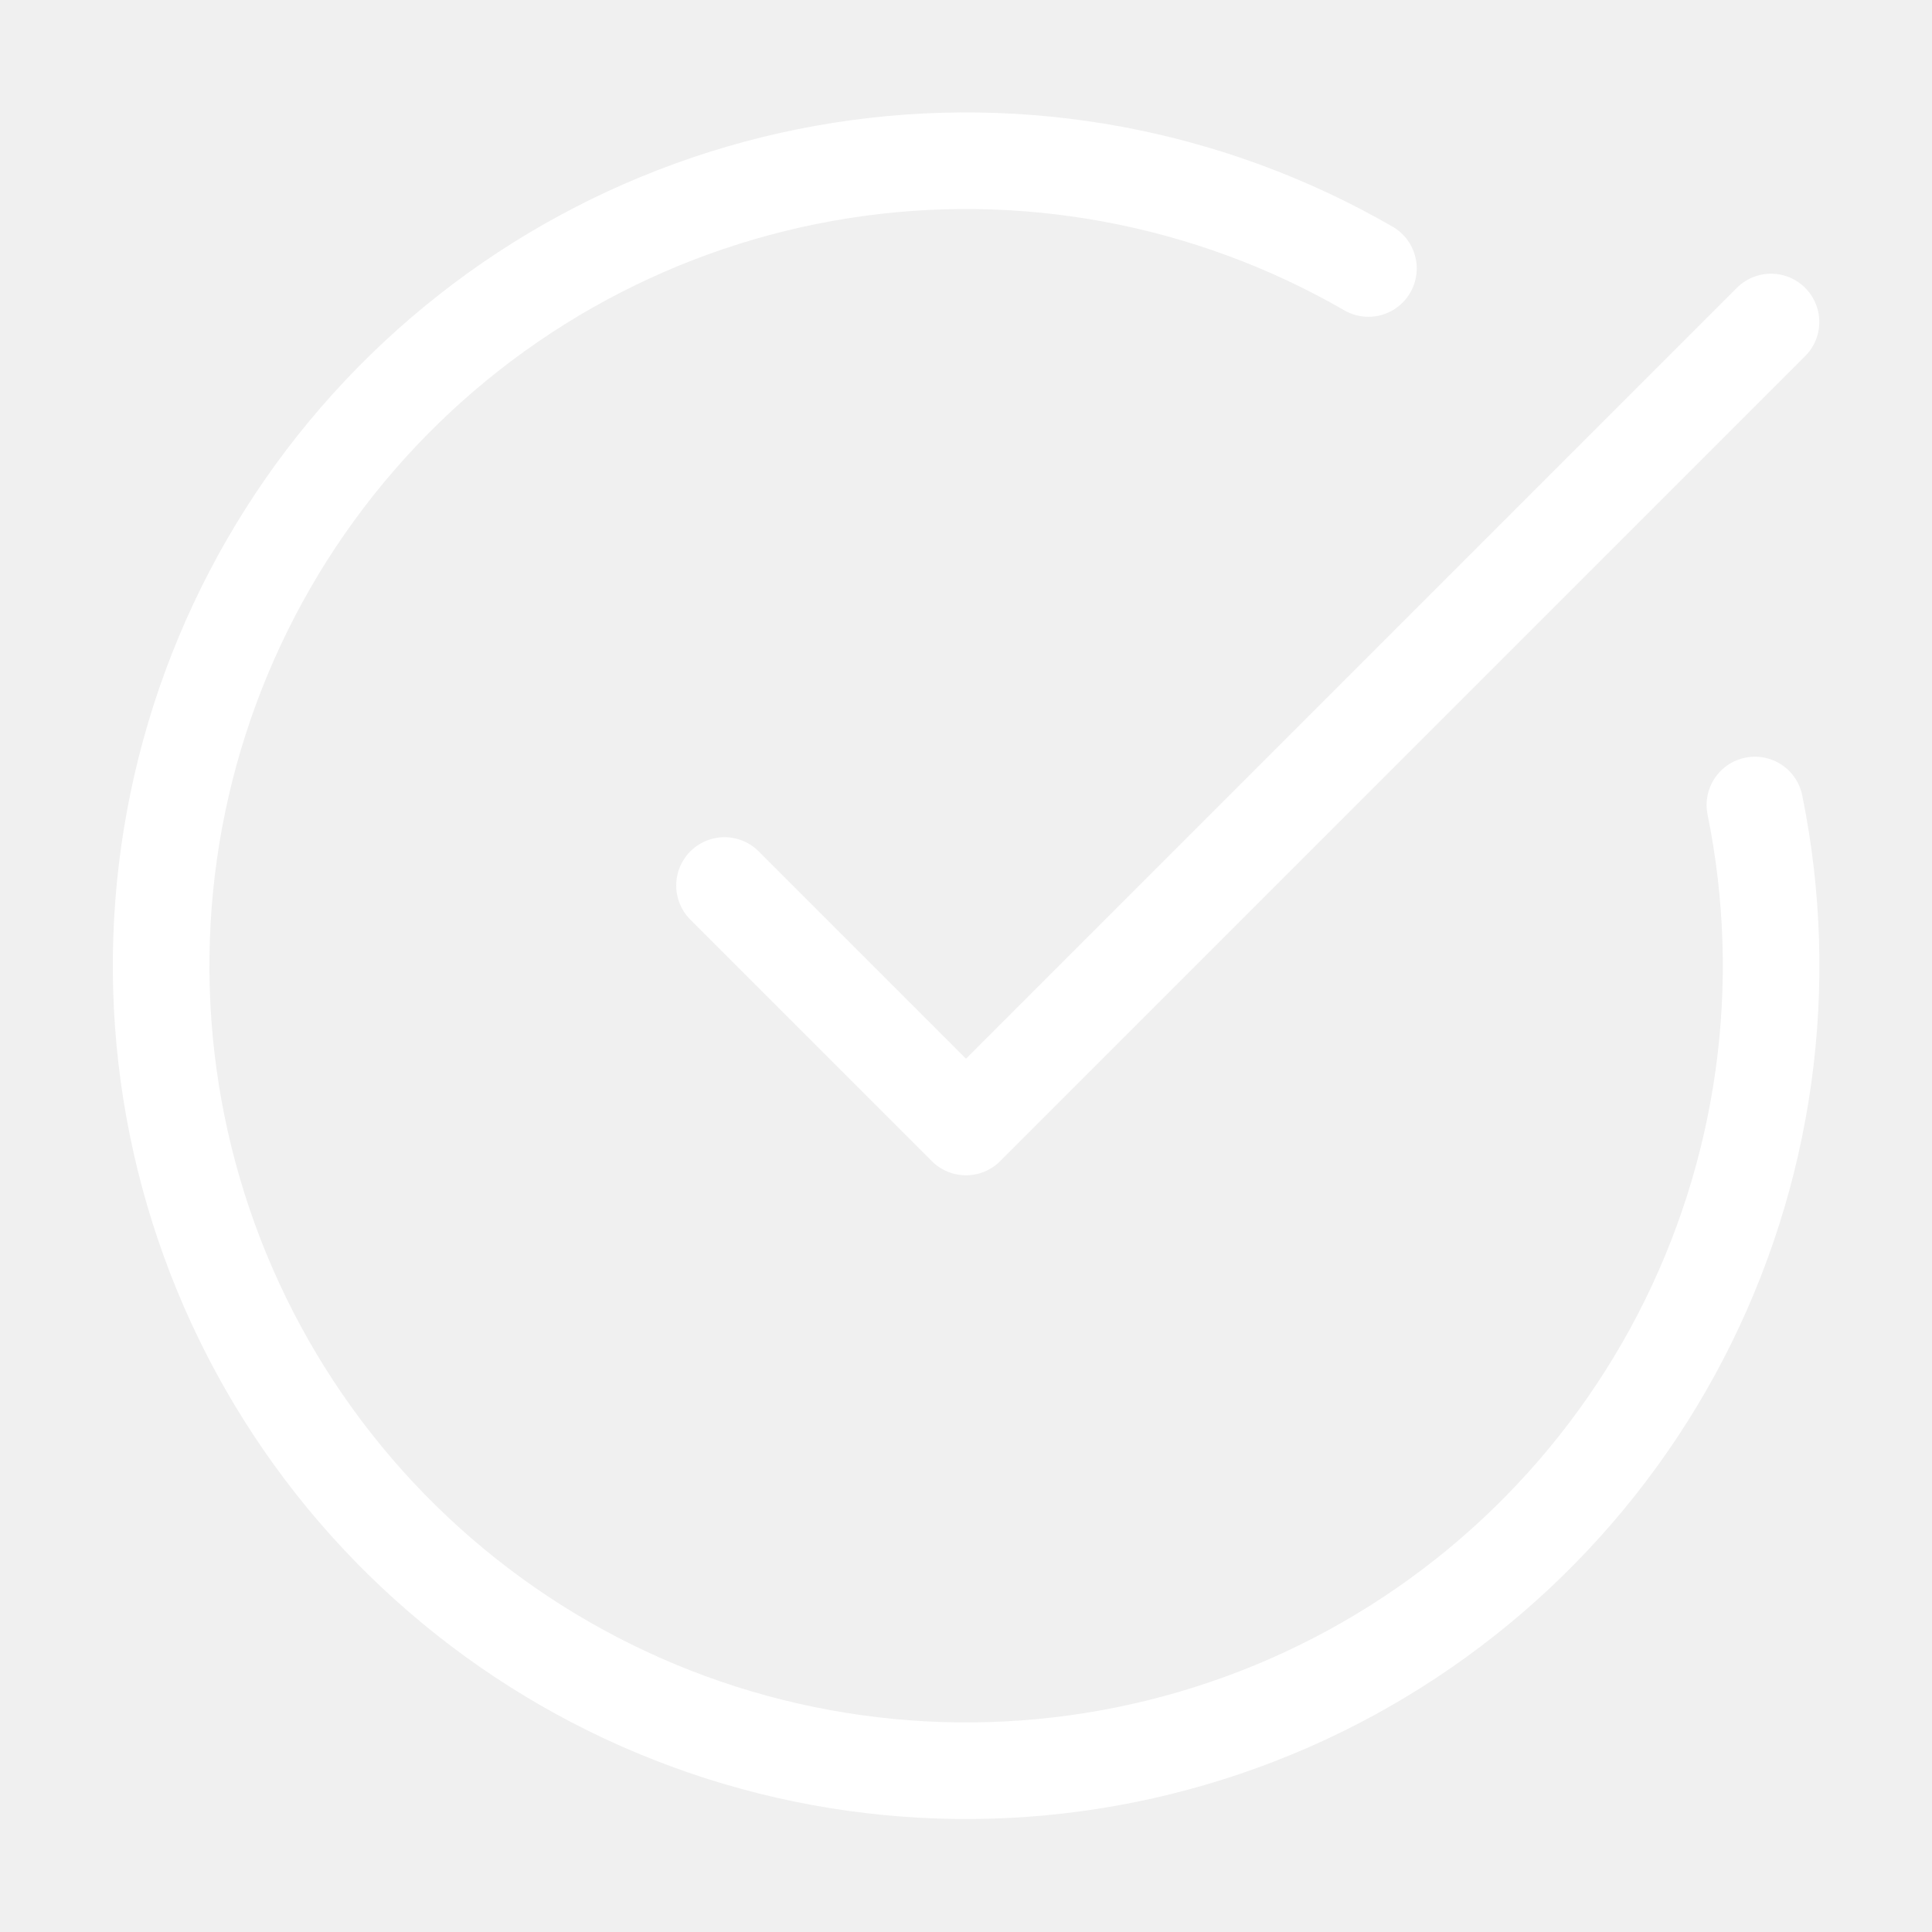
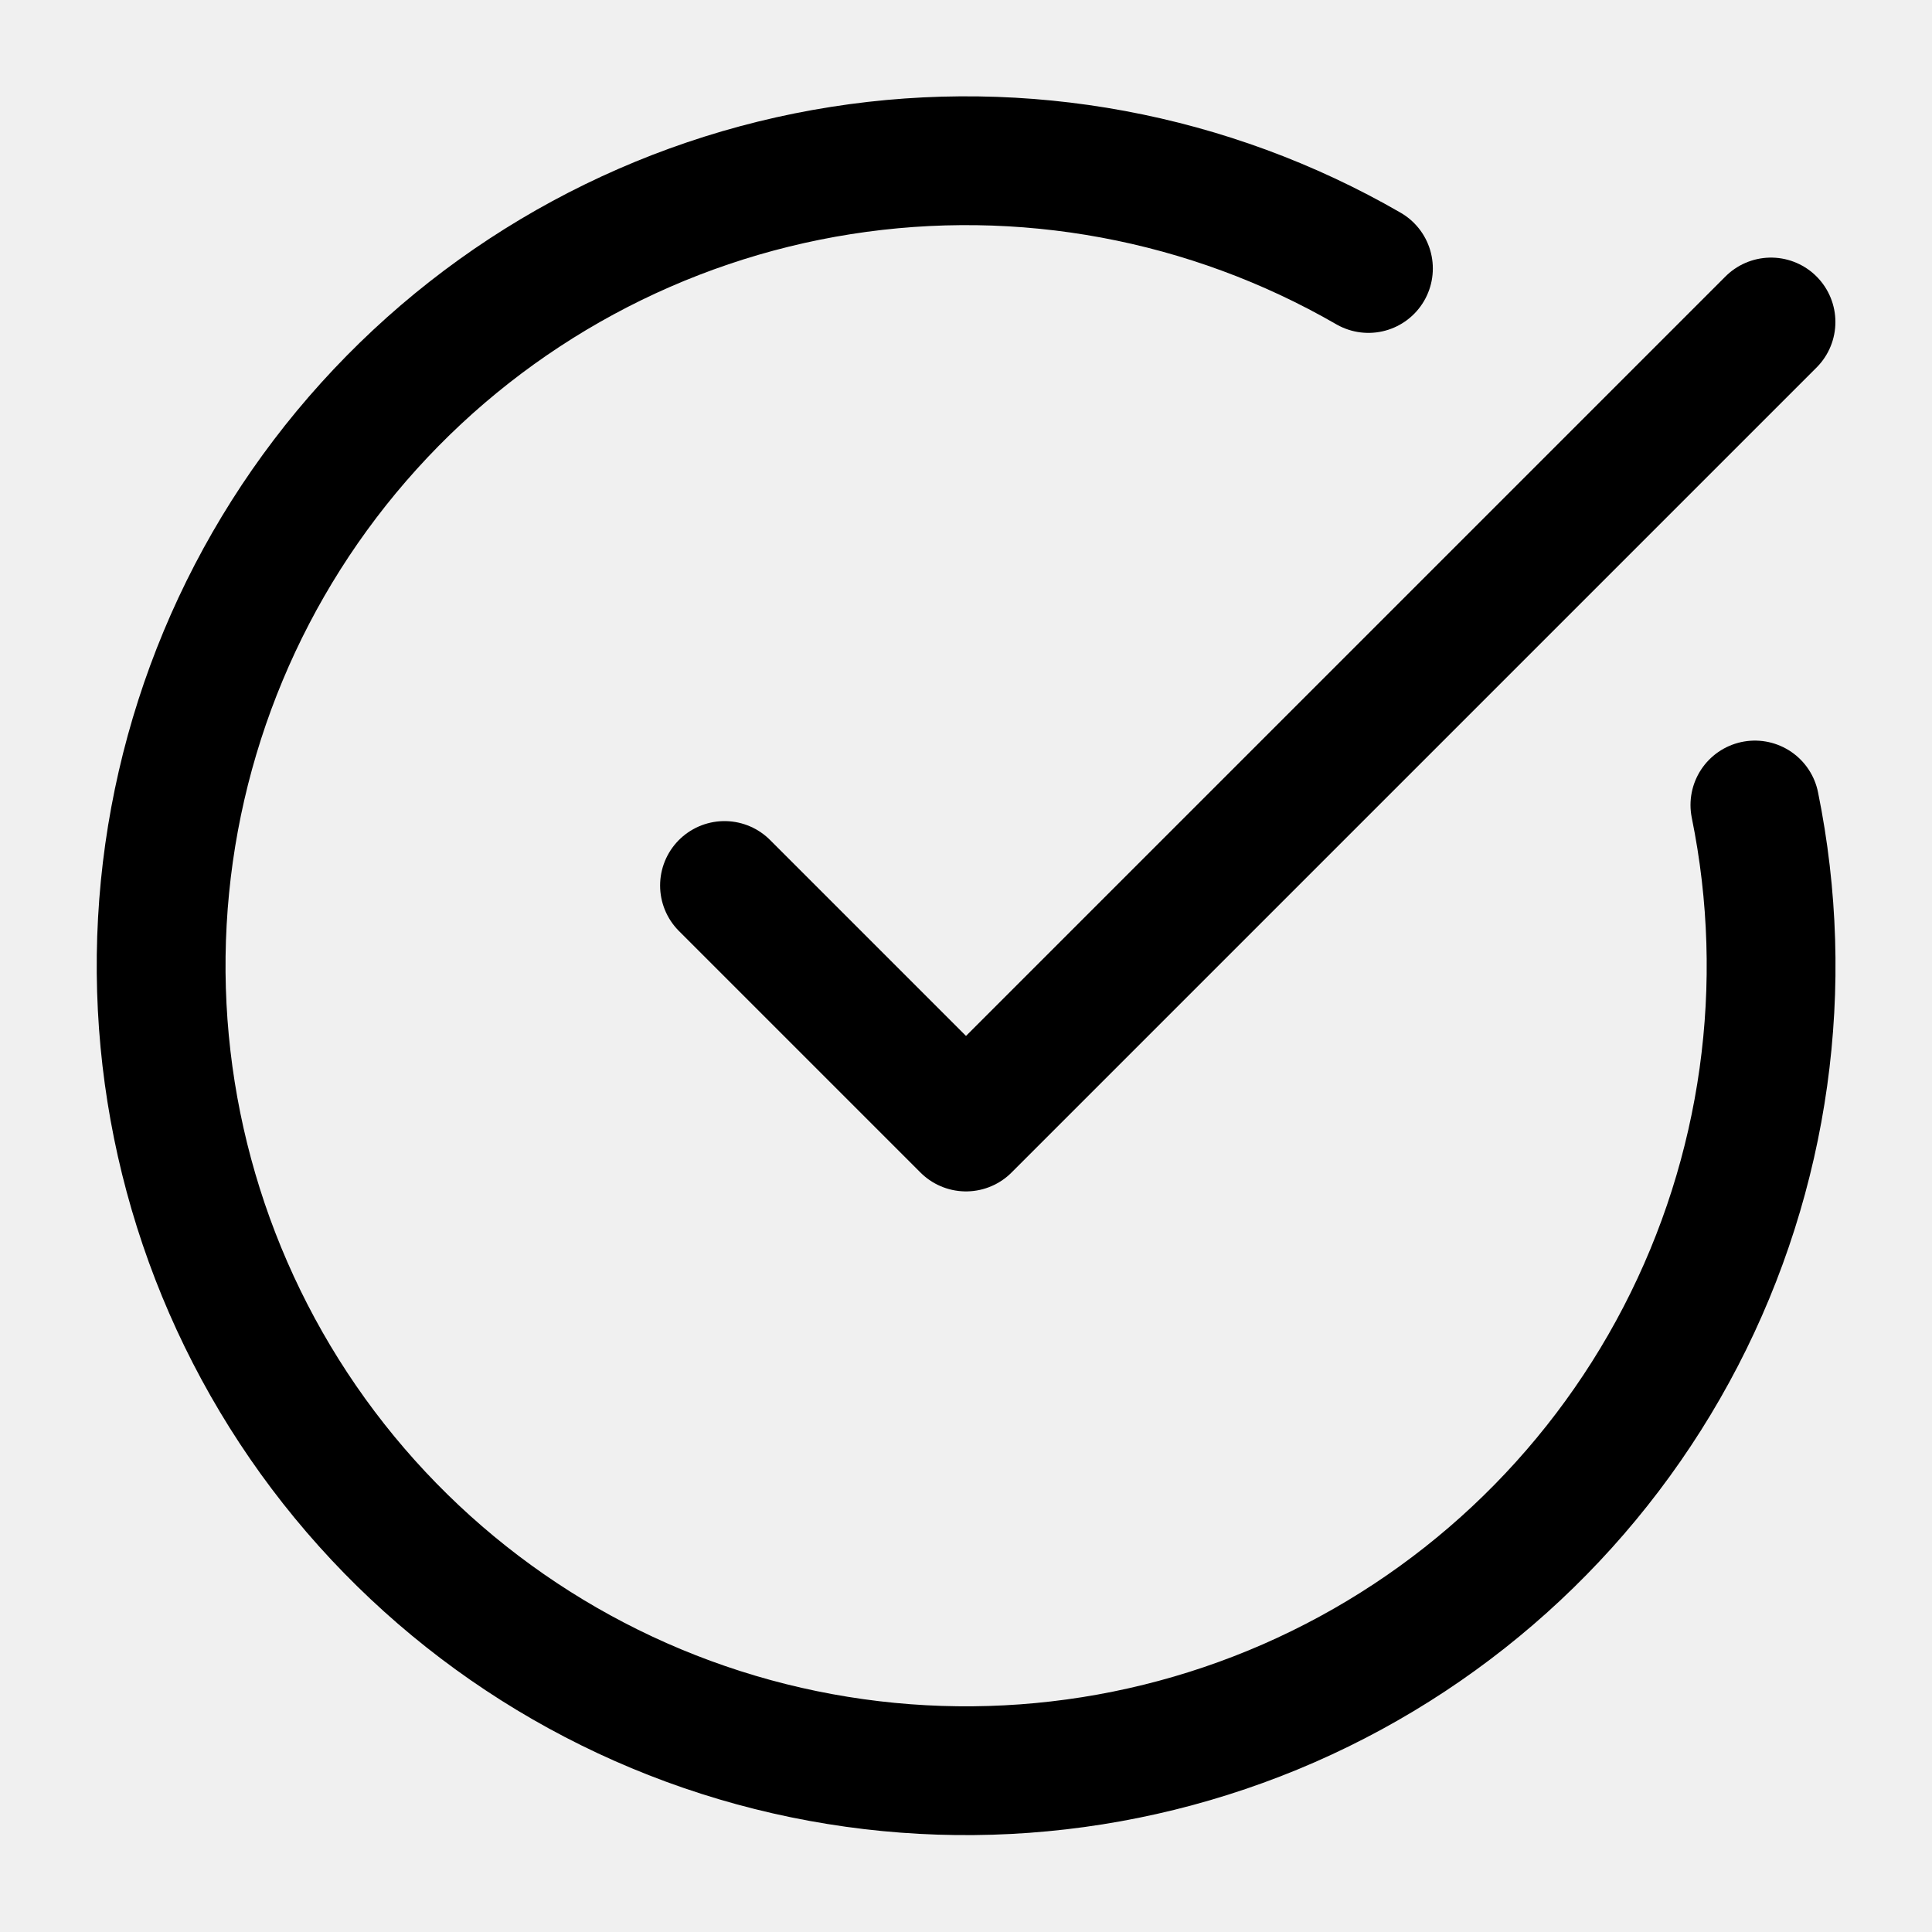
<svg xmlns="http://www.w3.org/2000/svg" width="30" height="30" viewBox="0 0 30 30" fill="none">
-   <path d="M27.25 12.5C27.821 15.302 27.414 18.214 26.098 20.752C24.781 23.29 22.634 25.3 20.015 26.447C17.395 27.593 14.462 27.807 11.704 27.053C8.946 26.299 6.531 24.622 4.859 22.302C3.188 19.982 2.363 17.159 2.521 14.304C2.679 11.45 3.811 8.735 5.729 6.614C7.646 4.493 10.232 3.093 13.057 2.648C15.881 2.203 18.773 2.74 21.249 4.169" stroke="white" stroke-width="1.5" stroke-linecap="round" stroke-linejoin="round" />
-   <path d="M11.25 13.75L15 17.5L27.5 5" stroke="white" stroke-width="1.5" stroke-linecap="round" stroke-linejoin="round" />
+   <path d="M27.25 12.5C27.821 15.302 27.414 18.214 26.098 20.752C24.781 23.29 22.634 25.3 20.015 26.447C17.395 27.593 14.462 27.807 11.704 27.053C8.946 26.299 6.531 24.622 4.859 22.302C3.188 19.982 2.363 17.159 2.521 14.304C2.679 11.45 3.811 8.735 5.729 6.614C7.646 4.493 10.232 3.093 13.057 2.648C15.881 2.203 18.773 2.74 21.249 4.169" stroke="black" stroke-width="2" stroke-linecap="round" stroke-linejoin="round" />
+   <path d="M11.25 13.75L15 17.5L27.5 5" stroke="black" stroke-width="2" stroke-linecap="round" stroke-linejoin="round" />
</svg>
